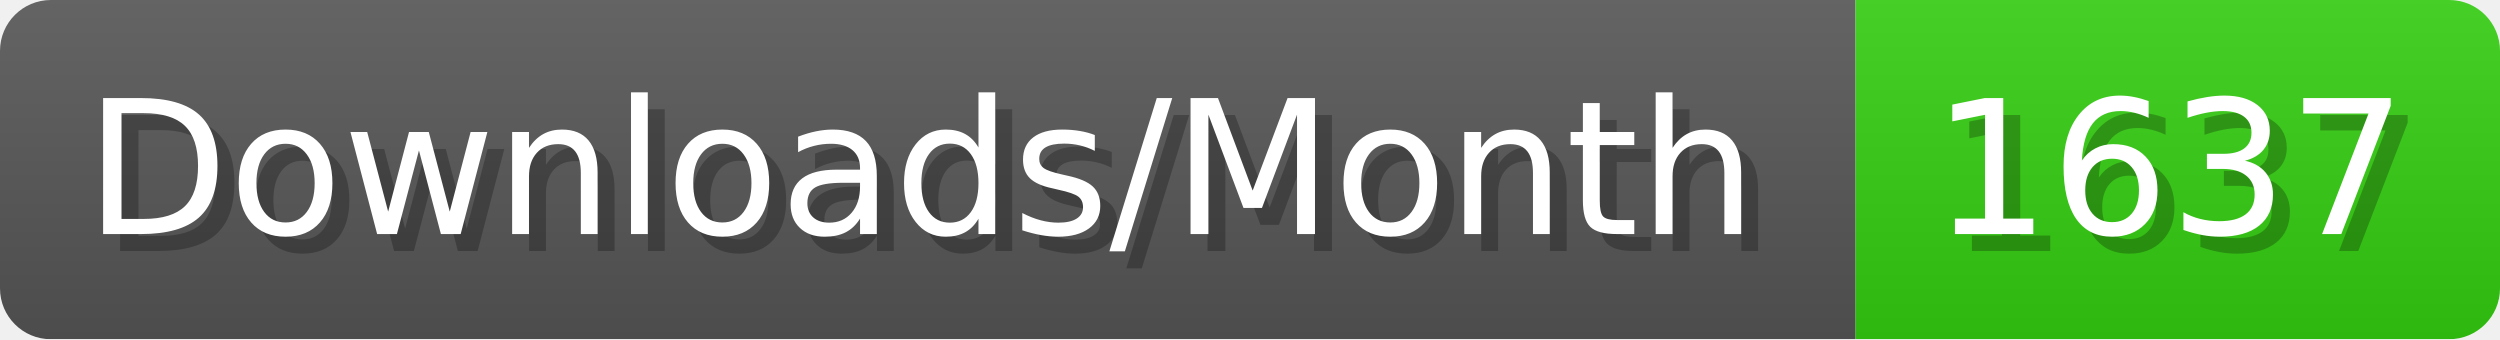
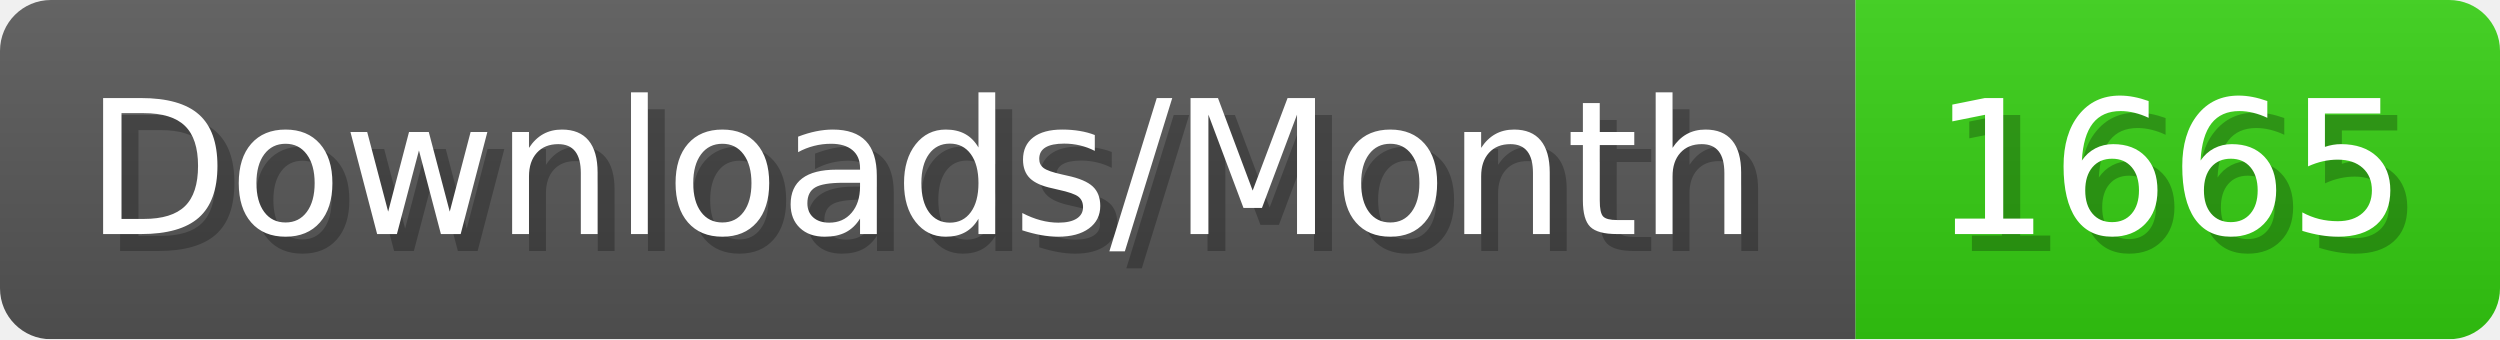
- <svg xmlns="http://www.w3.org/2000/svg" width="147.4" height="20" viewBox="0 0 1474 200" role="img" aria-label="Downloads/Month: 1637">
+ <svg xmlns="http://www.w3.org/2000/svg" width="147.4" height="20" viewBox="0 0 1474 200" role="img" aria-label="Downloads/Month: 1665">
  <linearGradient id="YlXUI" x2="0" y2="100%">
    <stop offset="0" stop-opacity=".1" stop-color="#EEE" />
    <stop offset="1" stop-opacity=".1" />
  </linearGradient>
  <mask id="JHhop">
    <rect width="1474" height="200" rx="30" fill="#FFF" />
  </mask>
  <g mask="url(#JHhop)">
    <rect width="1094" height="200" fill="#555" />
    <rect width="380" height="200" fill="#3C1" x="1094" />
    <rect width="1474" height="200" fill="url(#YlXUI)" />
  </g>
  <g aria-hidden="true" fill="#fff" text-anchor="start" font-family="Verdana,DejaVu Sans,sans-serif" font-size="110">
    <text x="60" y="148" textLength="994" fill="#000" opacity="0.25">Downloads/Month</text>
    <text x="50" y="138" textLength="994">Downloads/Month</text>
-     <text x="1149" y="148" textLength="280" fill="#000" opacity="0.25">1637</text>
-     <text x="1139" y="138" textLength="280">1637</text>
+     <text x="1149" y="148" textLength="280" fill="#000" opacity="0.25">1665</text>
+     <text x="1139" y="138" textLength="280">1665</text>
  </g>
</svg>
